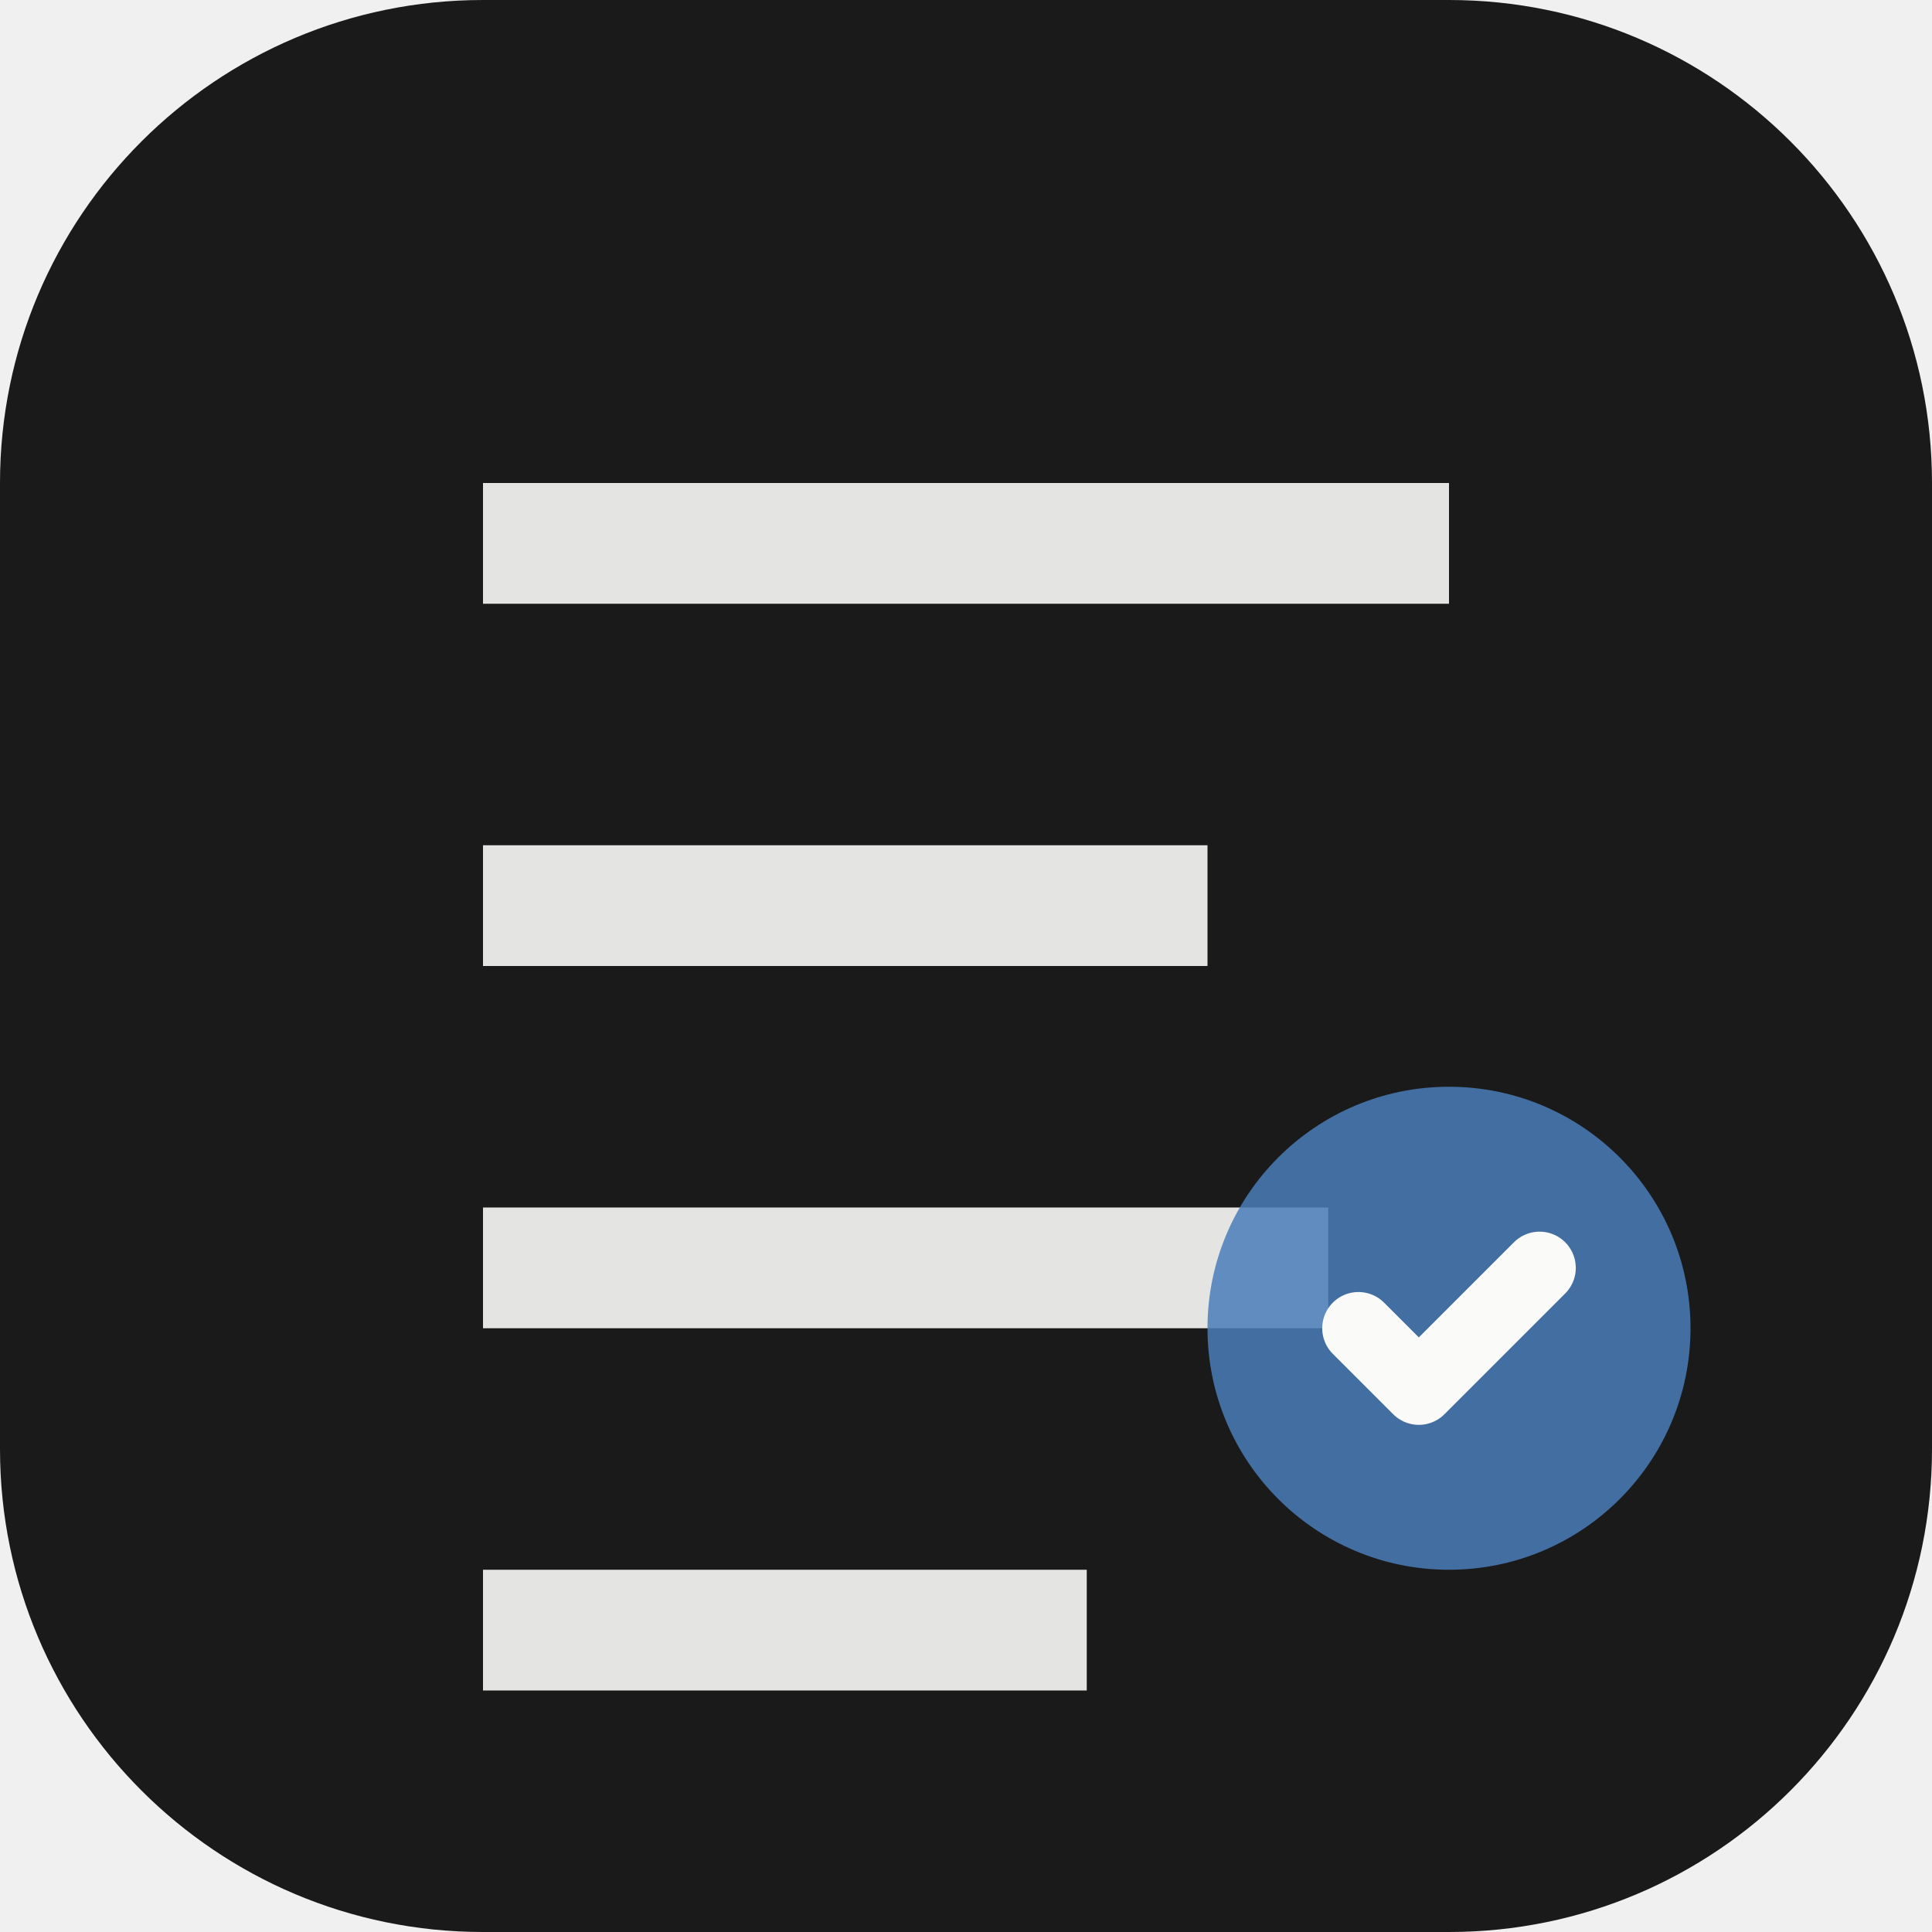
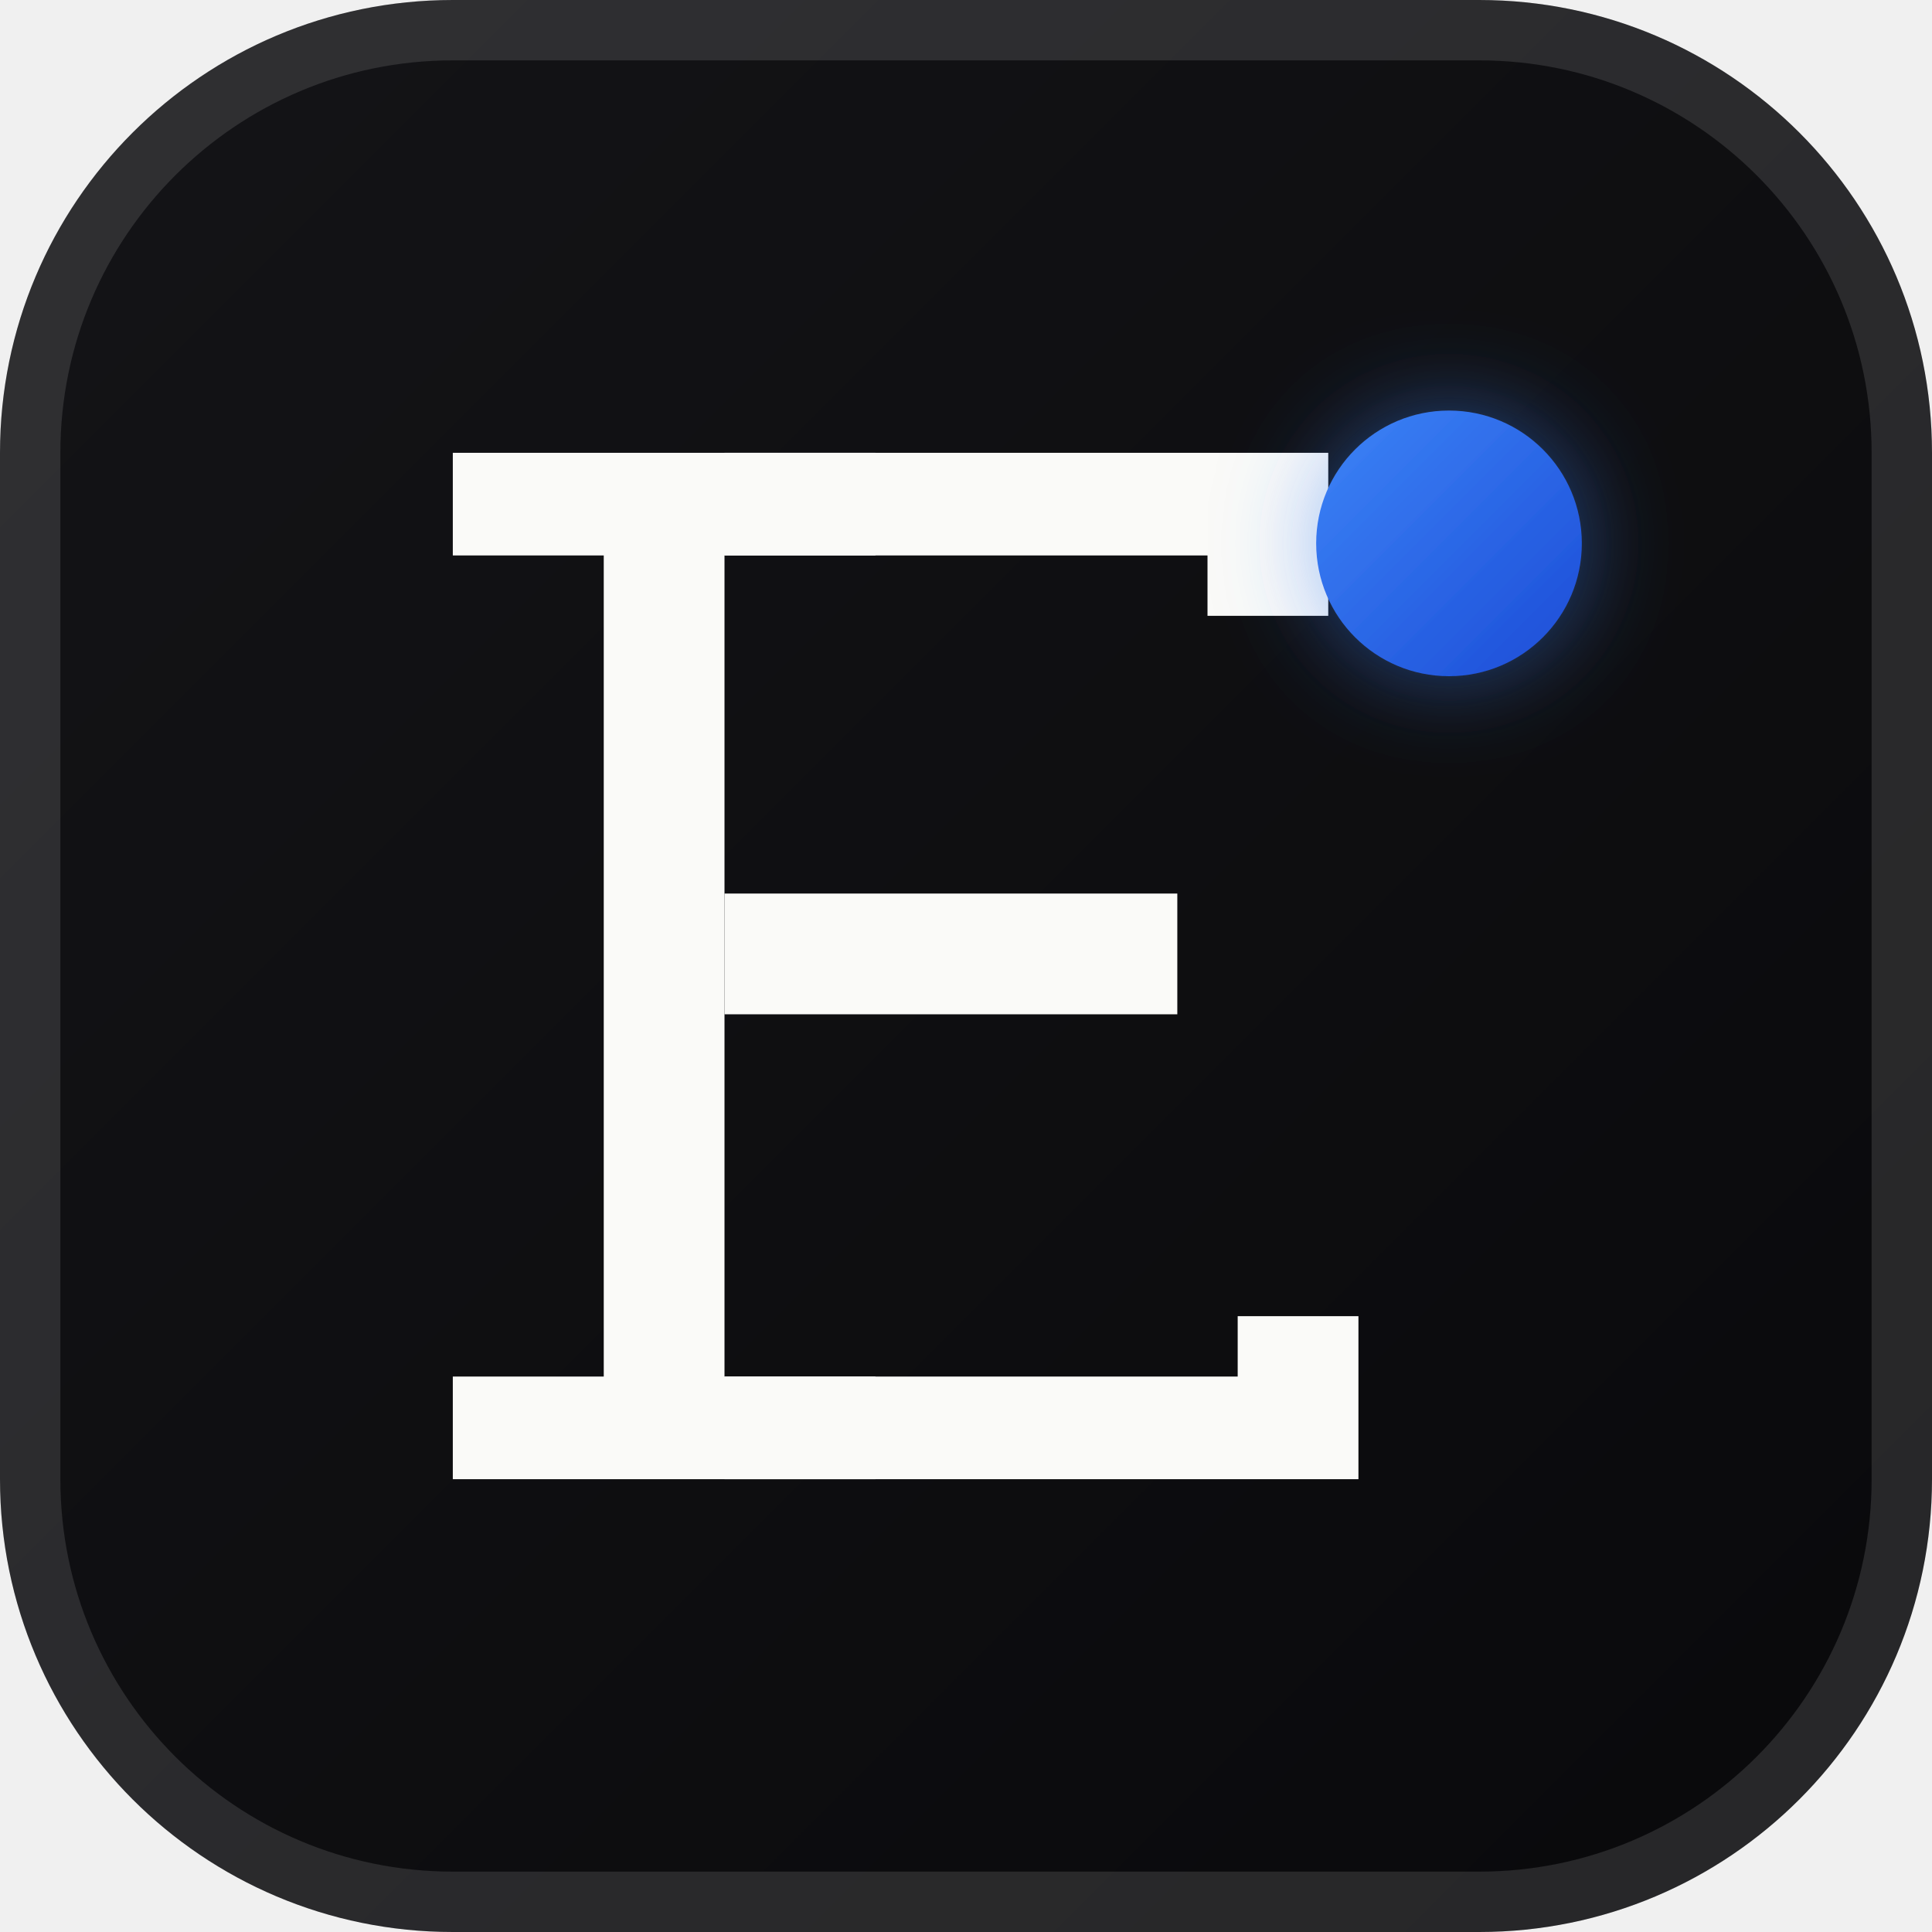
<svg xmlns="http://www.w3.org/2000/svg" viewBox="0 0 32 32" fill="none">
-   <rect width="32" height="32" rx="8" fill="#1A1A1A" />
-   <path d="M8 8h16v2H8zm0 6h12v2H8zm0 6h14v2H8zm0 6h10v2H8z" fill="#FAFAF8" opacity="0.9" />
-   <circle cx="24" cy="22" r="4" fill="#4A7CBA" opacity="0.85" />
-   <path d="M22.5 22l1 1 2-2" stroke="#FAFAF8" stroke-width="1.2" stroke-linecap="round" stroke-linejoin="round" />
+   <defs>
+     <linearGradient id="bg" x1="0" y1="0" x2="32" y2="32" gradientUnits="userSpaceOnUse">
+       <stop offset="0%" stop-color="#141417" />
+       <stop offset="100%" stop-color="#09090B" />
+     </linearGradient>
+     <linearGradient id="dotGrad" x1="22" y1="7" x2="26" y2="11" gradientUnits="userSpaceOnUse">
+       <stop offset="0%" stop-color="#3B82F6" />
+       <stop offset="100%" stop-color="#1D4ED8" />
+     </linearGradient>
+     <filter id="glow" x="20" y="5" width="8" height="8" filterUnits="userSpaceOnUse">
+       <feDropShadow dx="0" dy="0" stdDeviation="0.8" flood-color="#3B82F6" flood-opacity="0.5" />
+     </filter>
+   </defs>
+   <rect width="32" height="32" rx="7.5" fill="url(#bg)" />
+   <rect x="0.5" y="0.5" width="31" height="31" rx="7" stroke="#FFFFFF" stroke-opacity="0.12" />
+   <path d="M7.5 7.5H14.5V9.2H12V22.8H14.5V24.5H7.5V22.8H10V9.2H7.5V7.5Z" fill="#FAFAF8" />
+   <path d="M12 7.5H22V10.2H20V9.2H12V7.5Z" fill="#FAFAF8" />
+   <path d="M12 14.8H19.5V16.8H12V14.8Z" fill="#FAFAF8" />
+   <path d="M12 22.8H20.5V21.8H22.5V24.5H12V22.8Z" fill="#FAFAF8" />
+   <circle cx="24" cy="9" r="2.2" fill="url(#dotGrad)" filter="url(#glow)" />
</svg>
